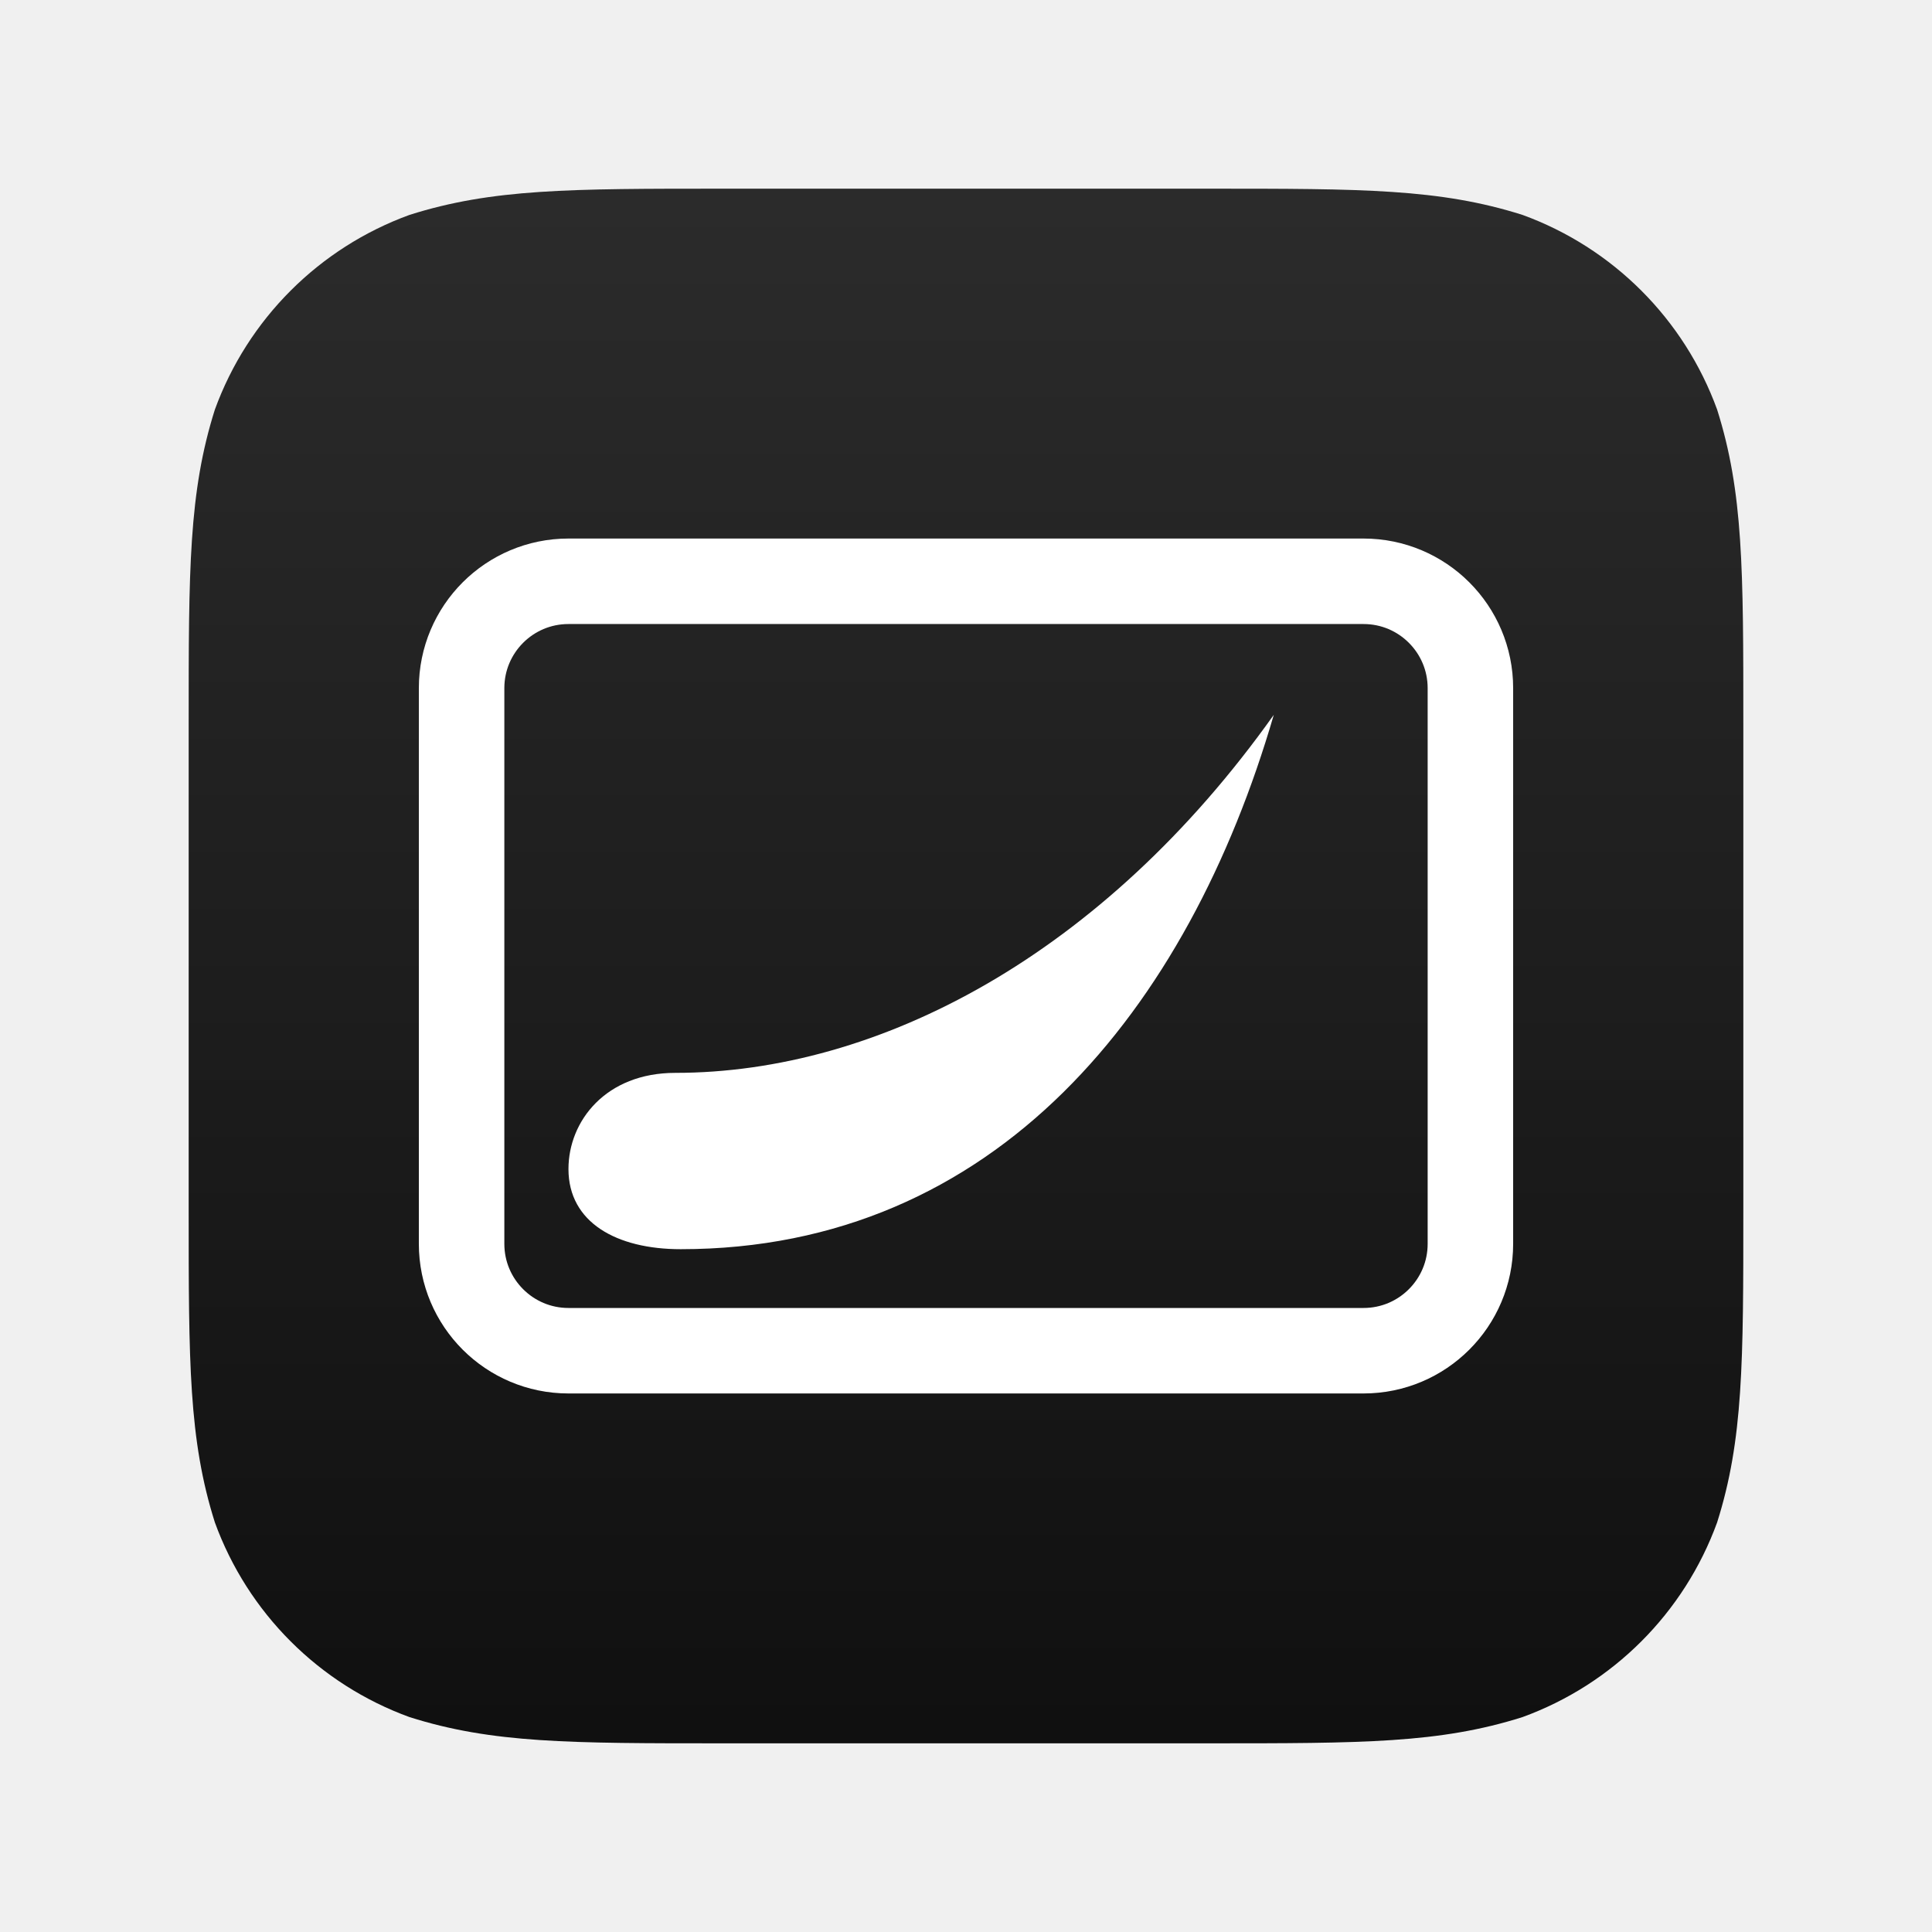
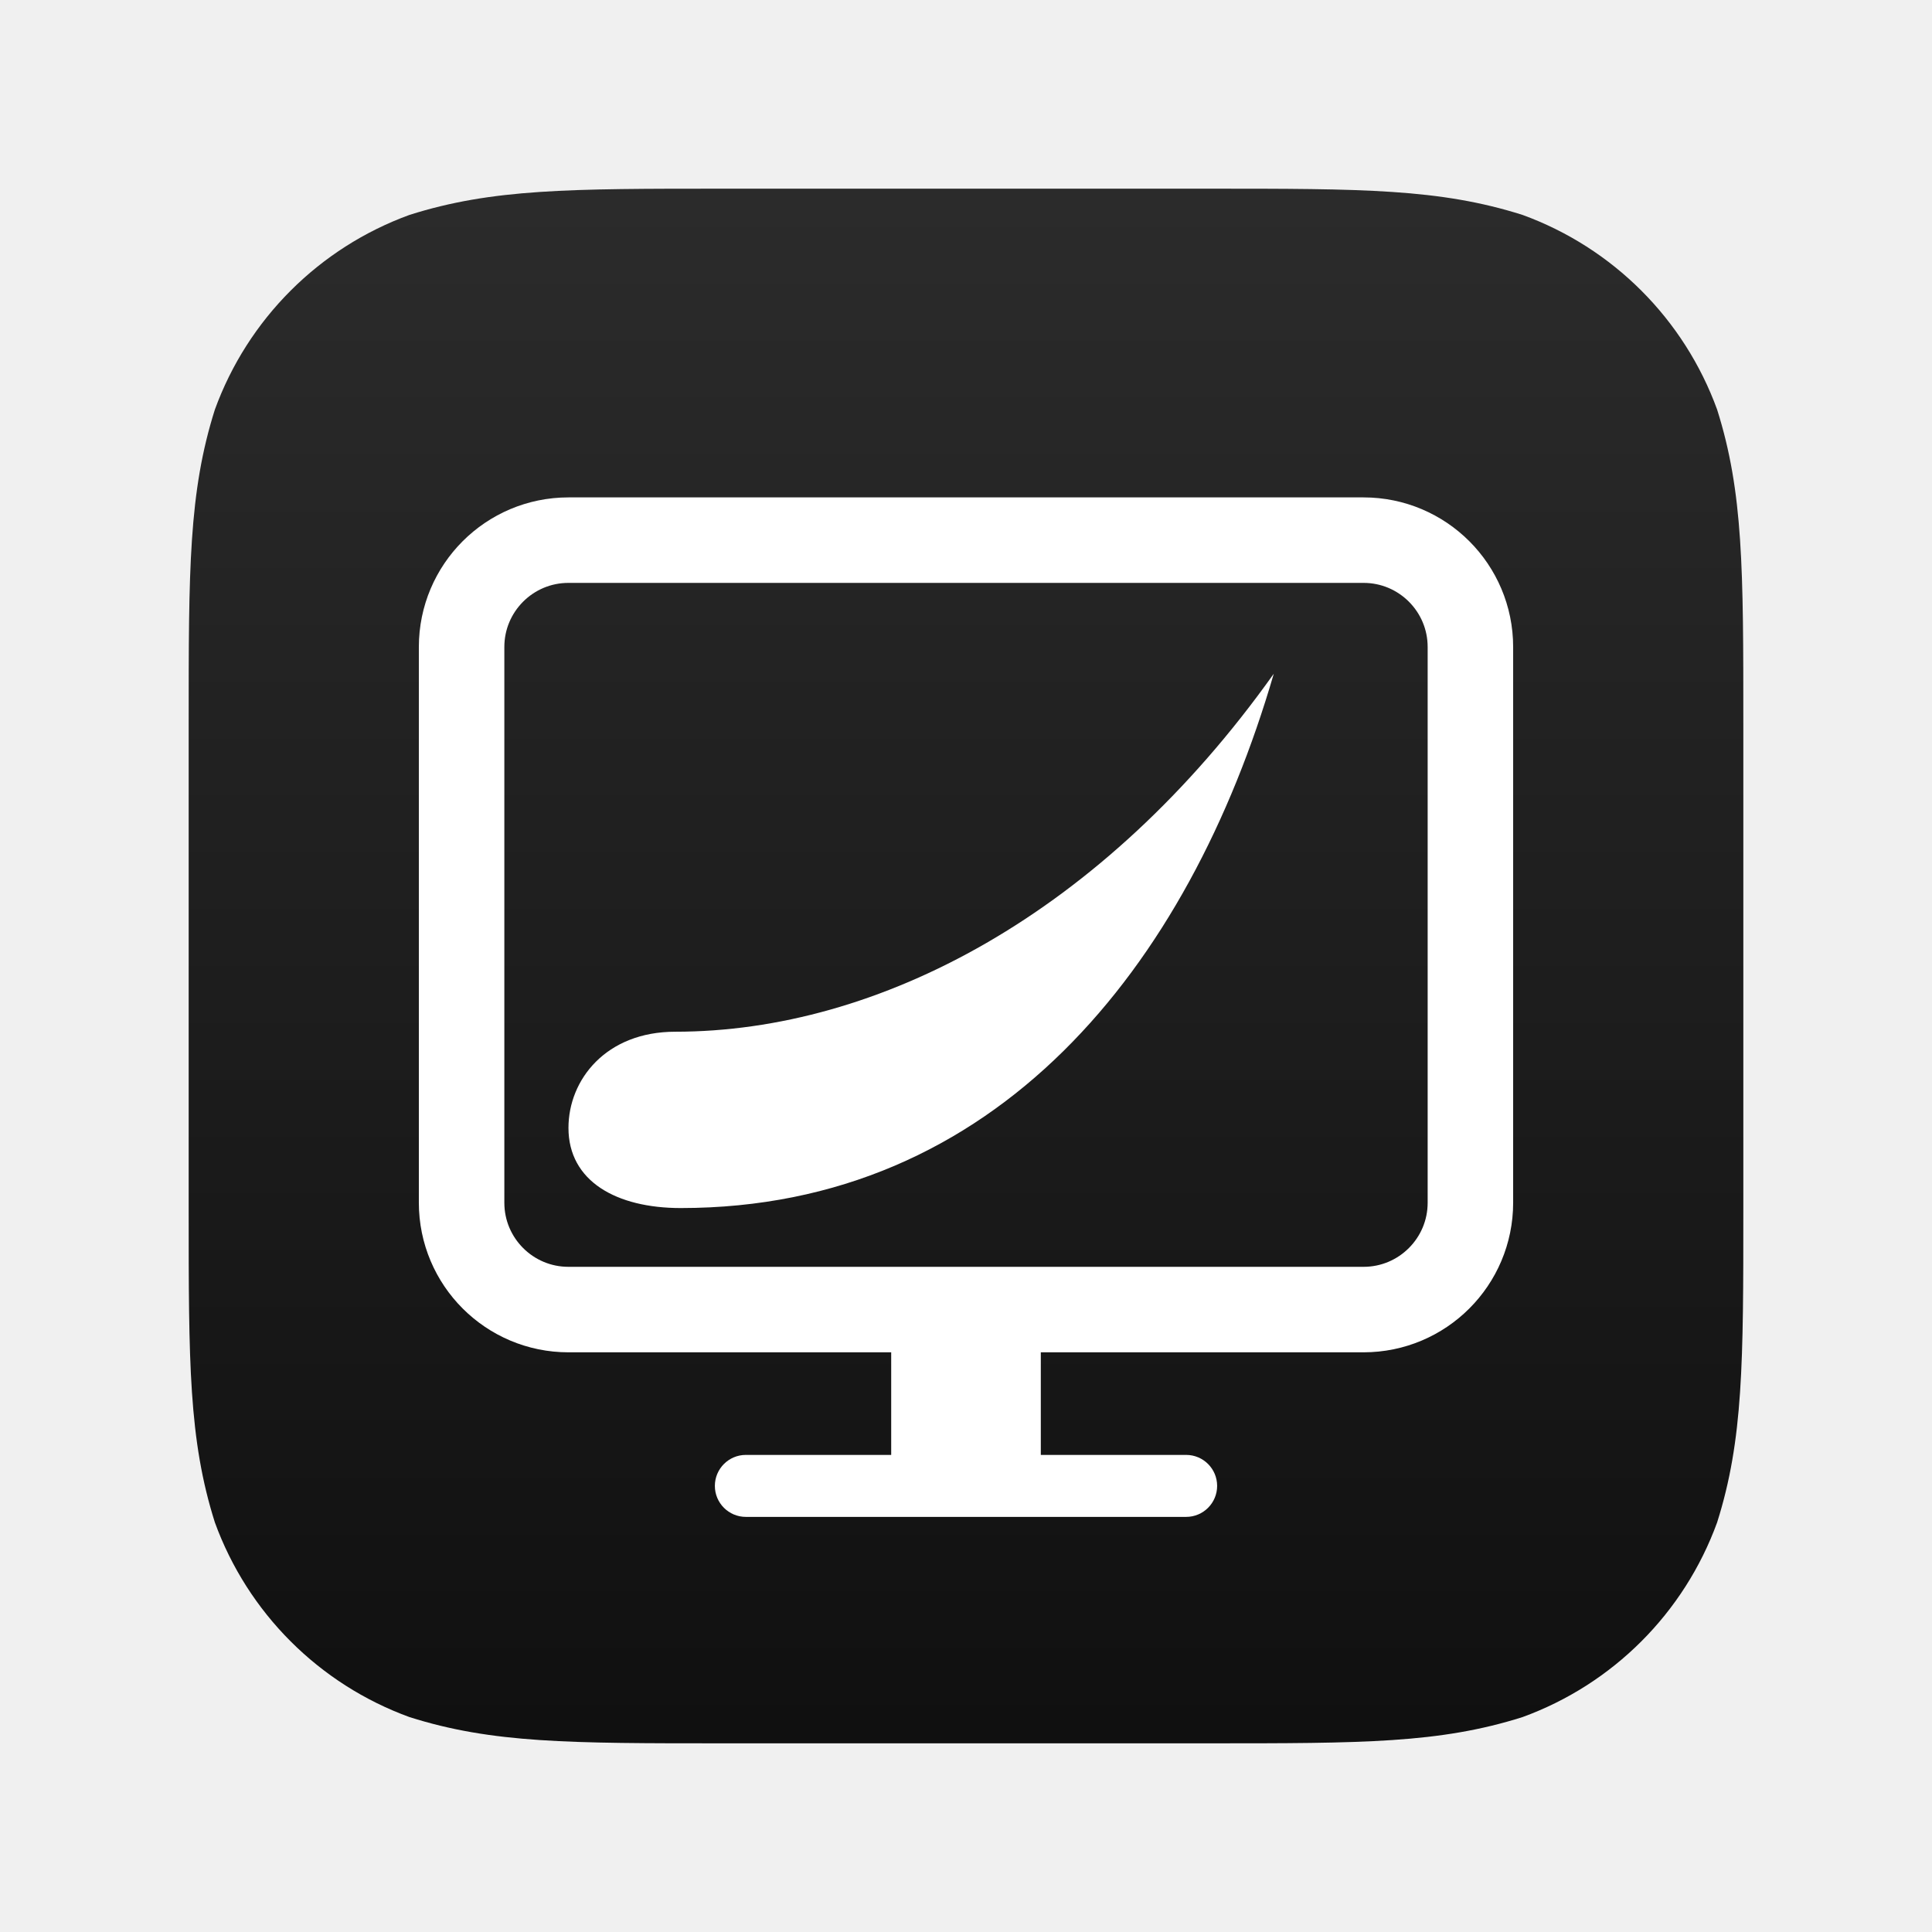
<svg xmlns="http://www.w3.org/2000/svg" viewBox="0 0 1024 1024">
  <defs>
    <linearGradient id="bg" x1="0" y1="0" x2="0" y2="1">
      <stop offset="0" stop-color="#2B2B2B" />
      <stop offset="1" stop-color="#101010" />
    </linearGradient>
  </defs>
  <path d="M 100 383.414 C 100 301.807 100 261.003 113.889 217.079 C 131.344 169.122 169.122 131.344 217.079 113.889 C 261.003 100 301.807 100 383.414 100 L 640.586 100 C 722.193 100 762.997 100 806.921 113.889 C 854.878 131.344 892.656 169.122 910.111 217.079 C 924 261.003 924 301.807 924 383.414 L 924 640.586 C 924 722.193 924 762.997 910.111 806.921 C 892.656 854.878 854.878 892.656 806.921 910.111 C 762.997 924 722.193 924 640.586 924 L 383.414 924 C 301.807 924 261.003 924 217.079 910.111 C 169.122 892.656 131.344 854.878 113.889 806.921 C 100 762.997 100 722.193 100 640.586 Z" fill="url(#bg)" />
-   <g transform="translate(222 285.438) scale(0.566406)">
+   <g transform="translate(222 263.631) scale(0.566406)">
    <rect x="40" y="40" width="944" height="720" rx="100" fill="none" stroke="#FFFFFF" stroke-width="80" />
    <path fill="#FFFFFF" d="M 800 165 C 640 390 430 500 240 500 C 175 500 140 545 140 590 C 140 640 185 665 245 665 C 540 665 720 440 800 165 Z" />
+     <rect x="442" y="796" width="140" height="104" fill="#FFFFFF" />
+     <rect x="277" y="896" width="470" height="58" rx="29" fill="#FFFFFF" />
  </g>
</svg>
